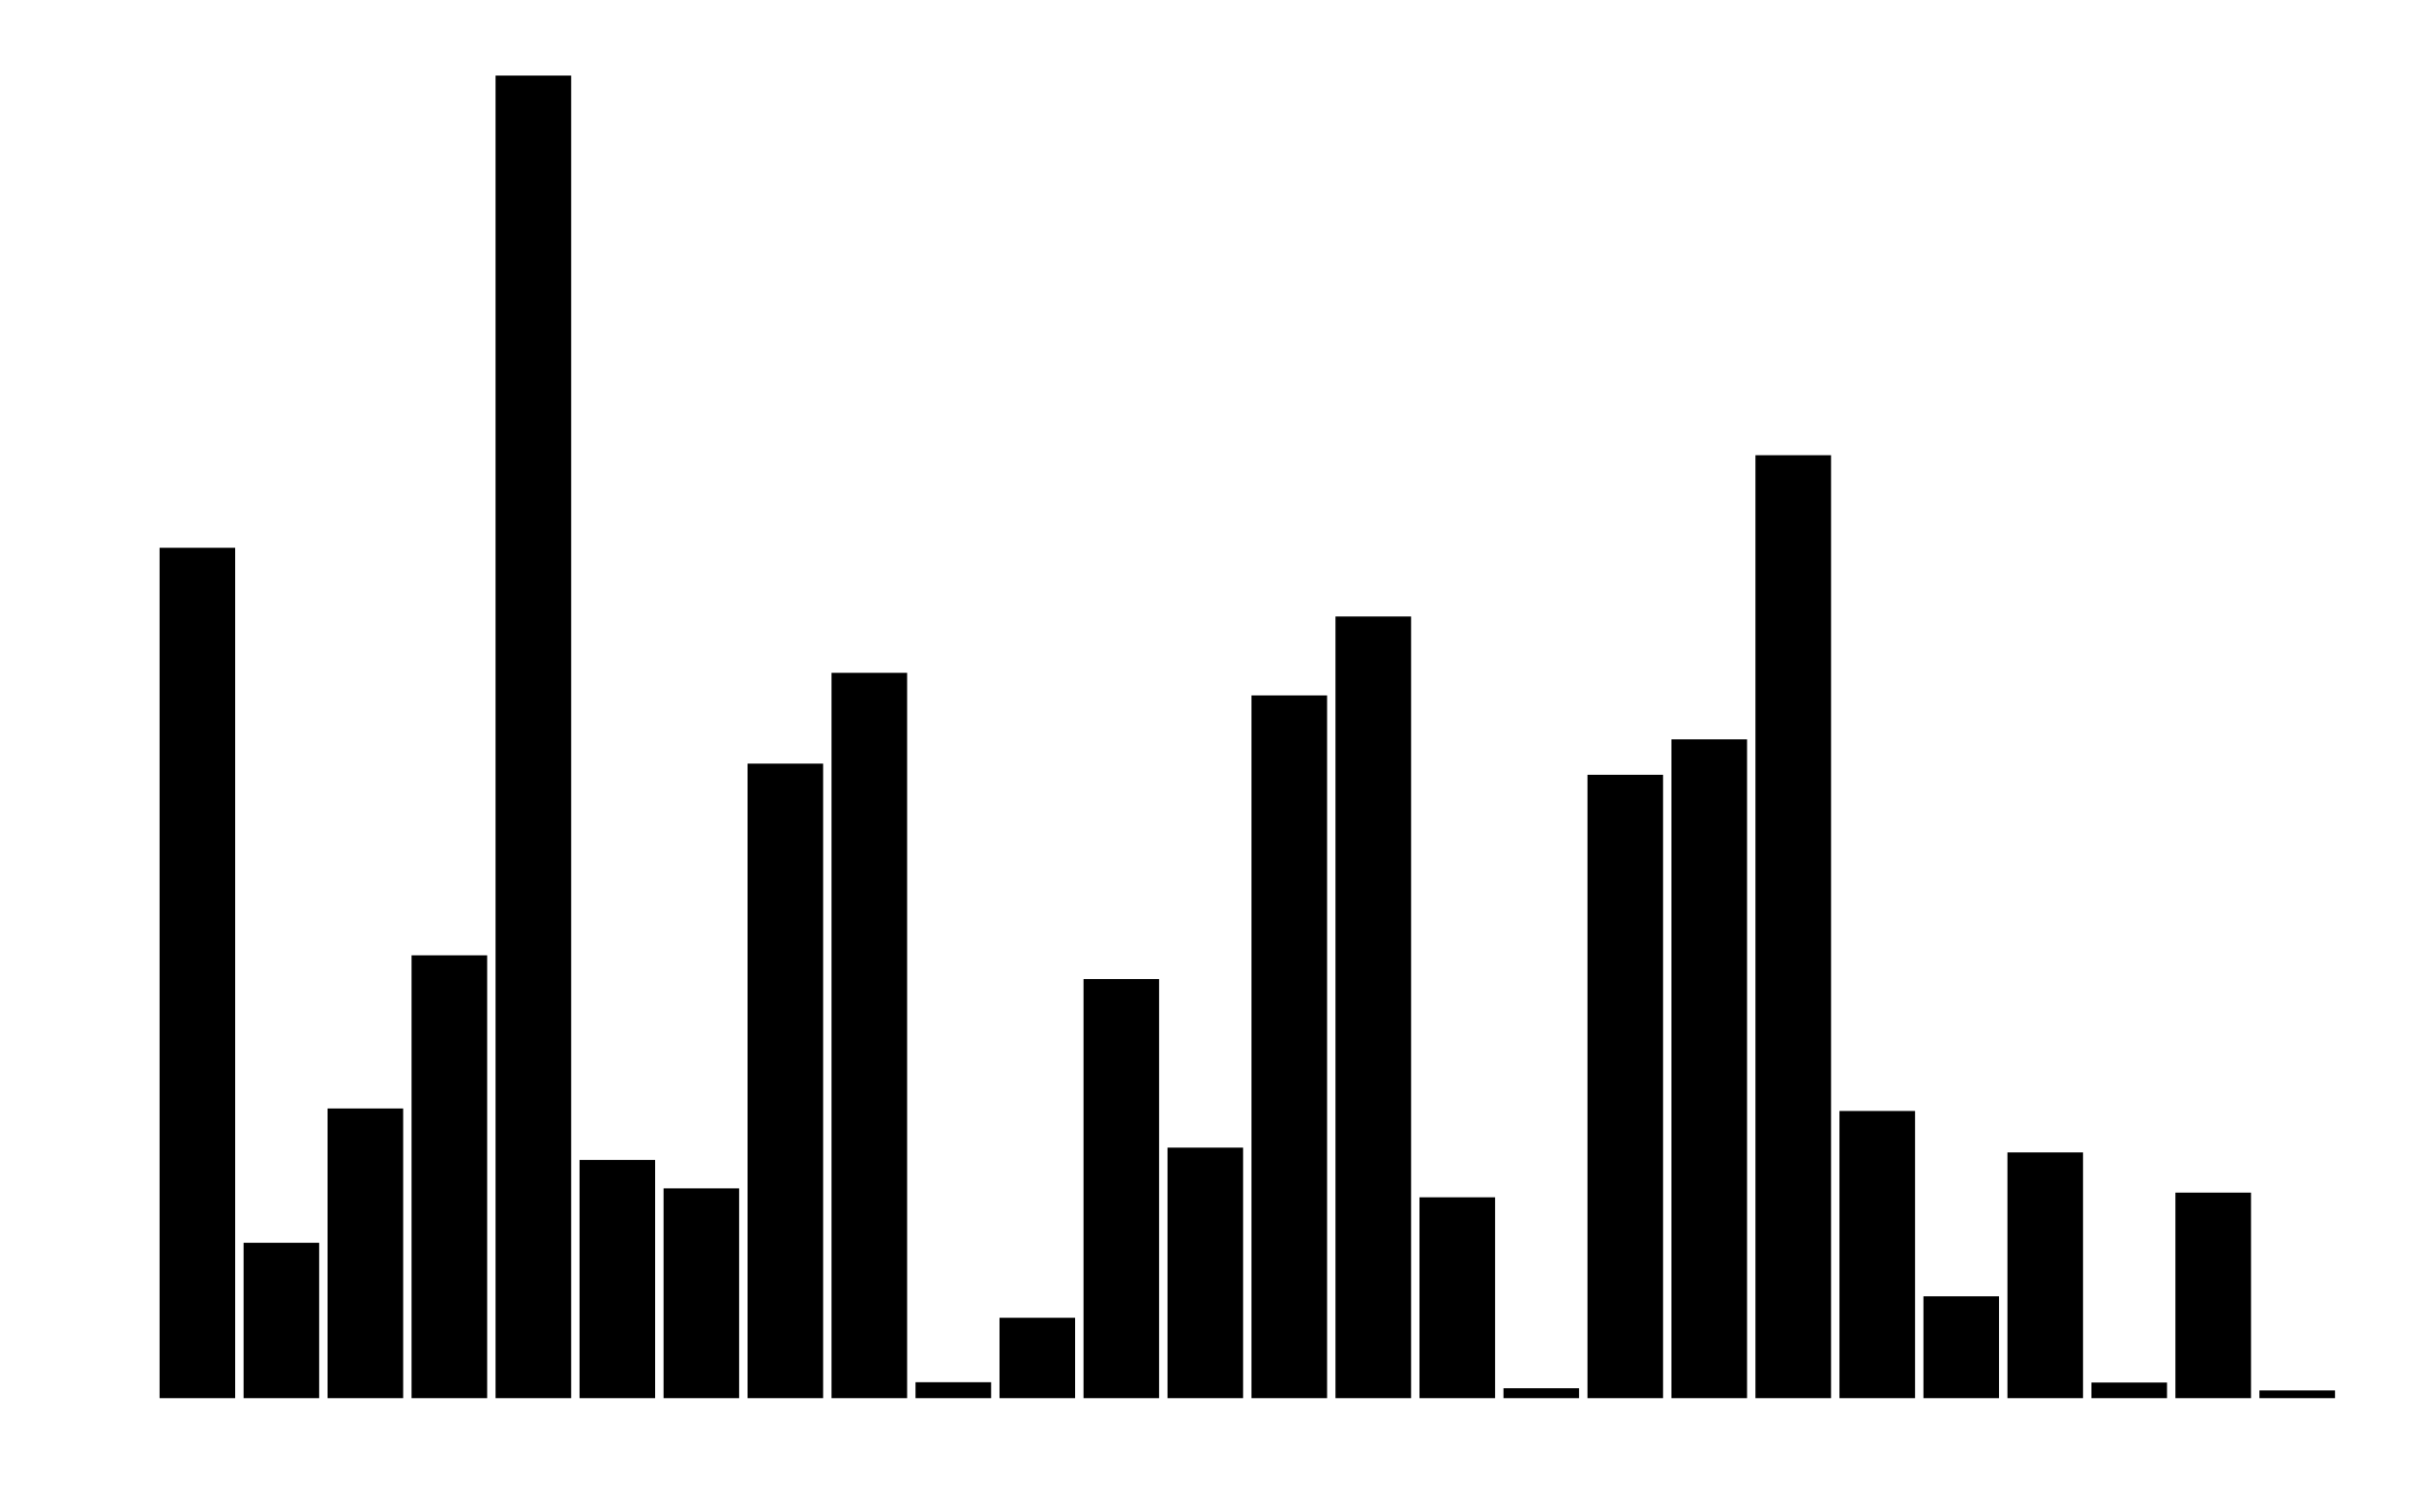
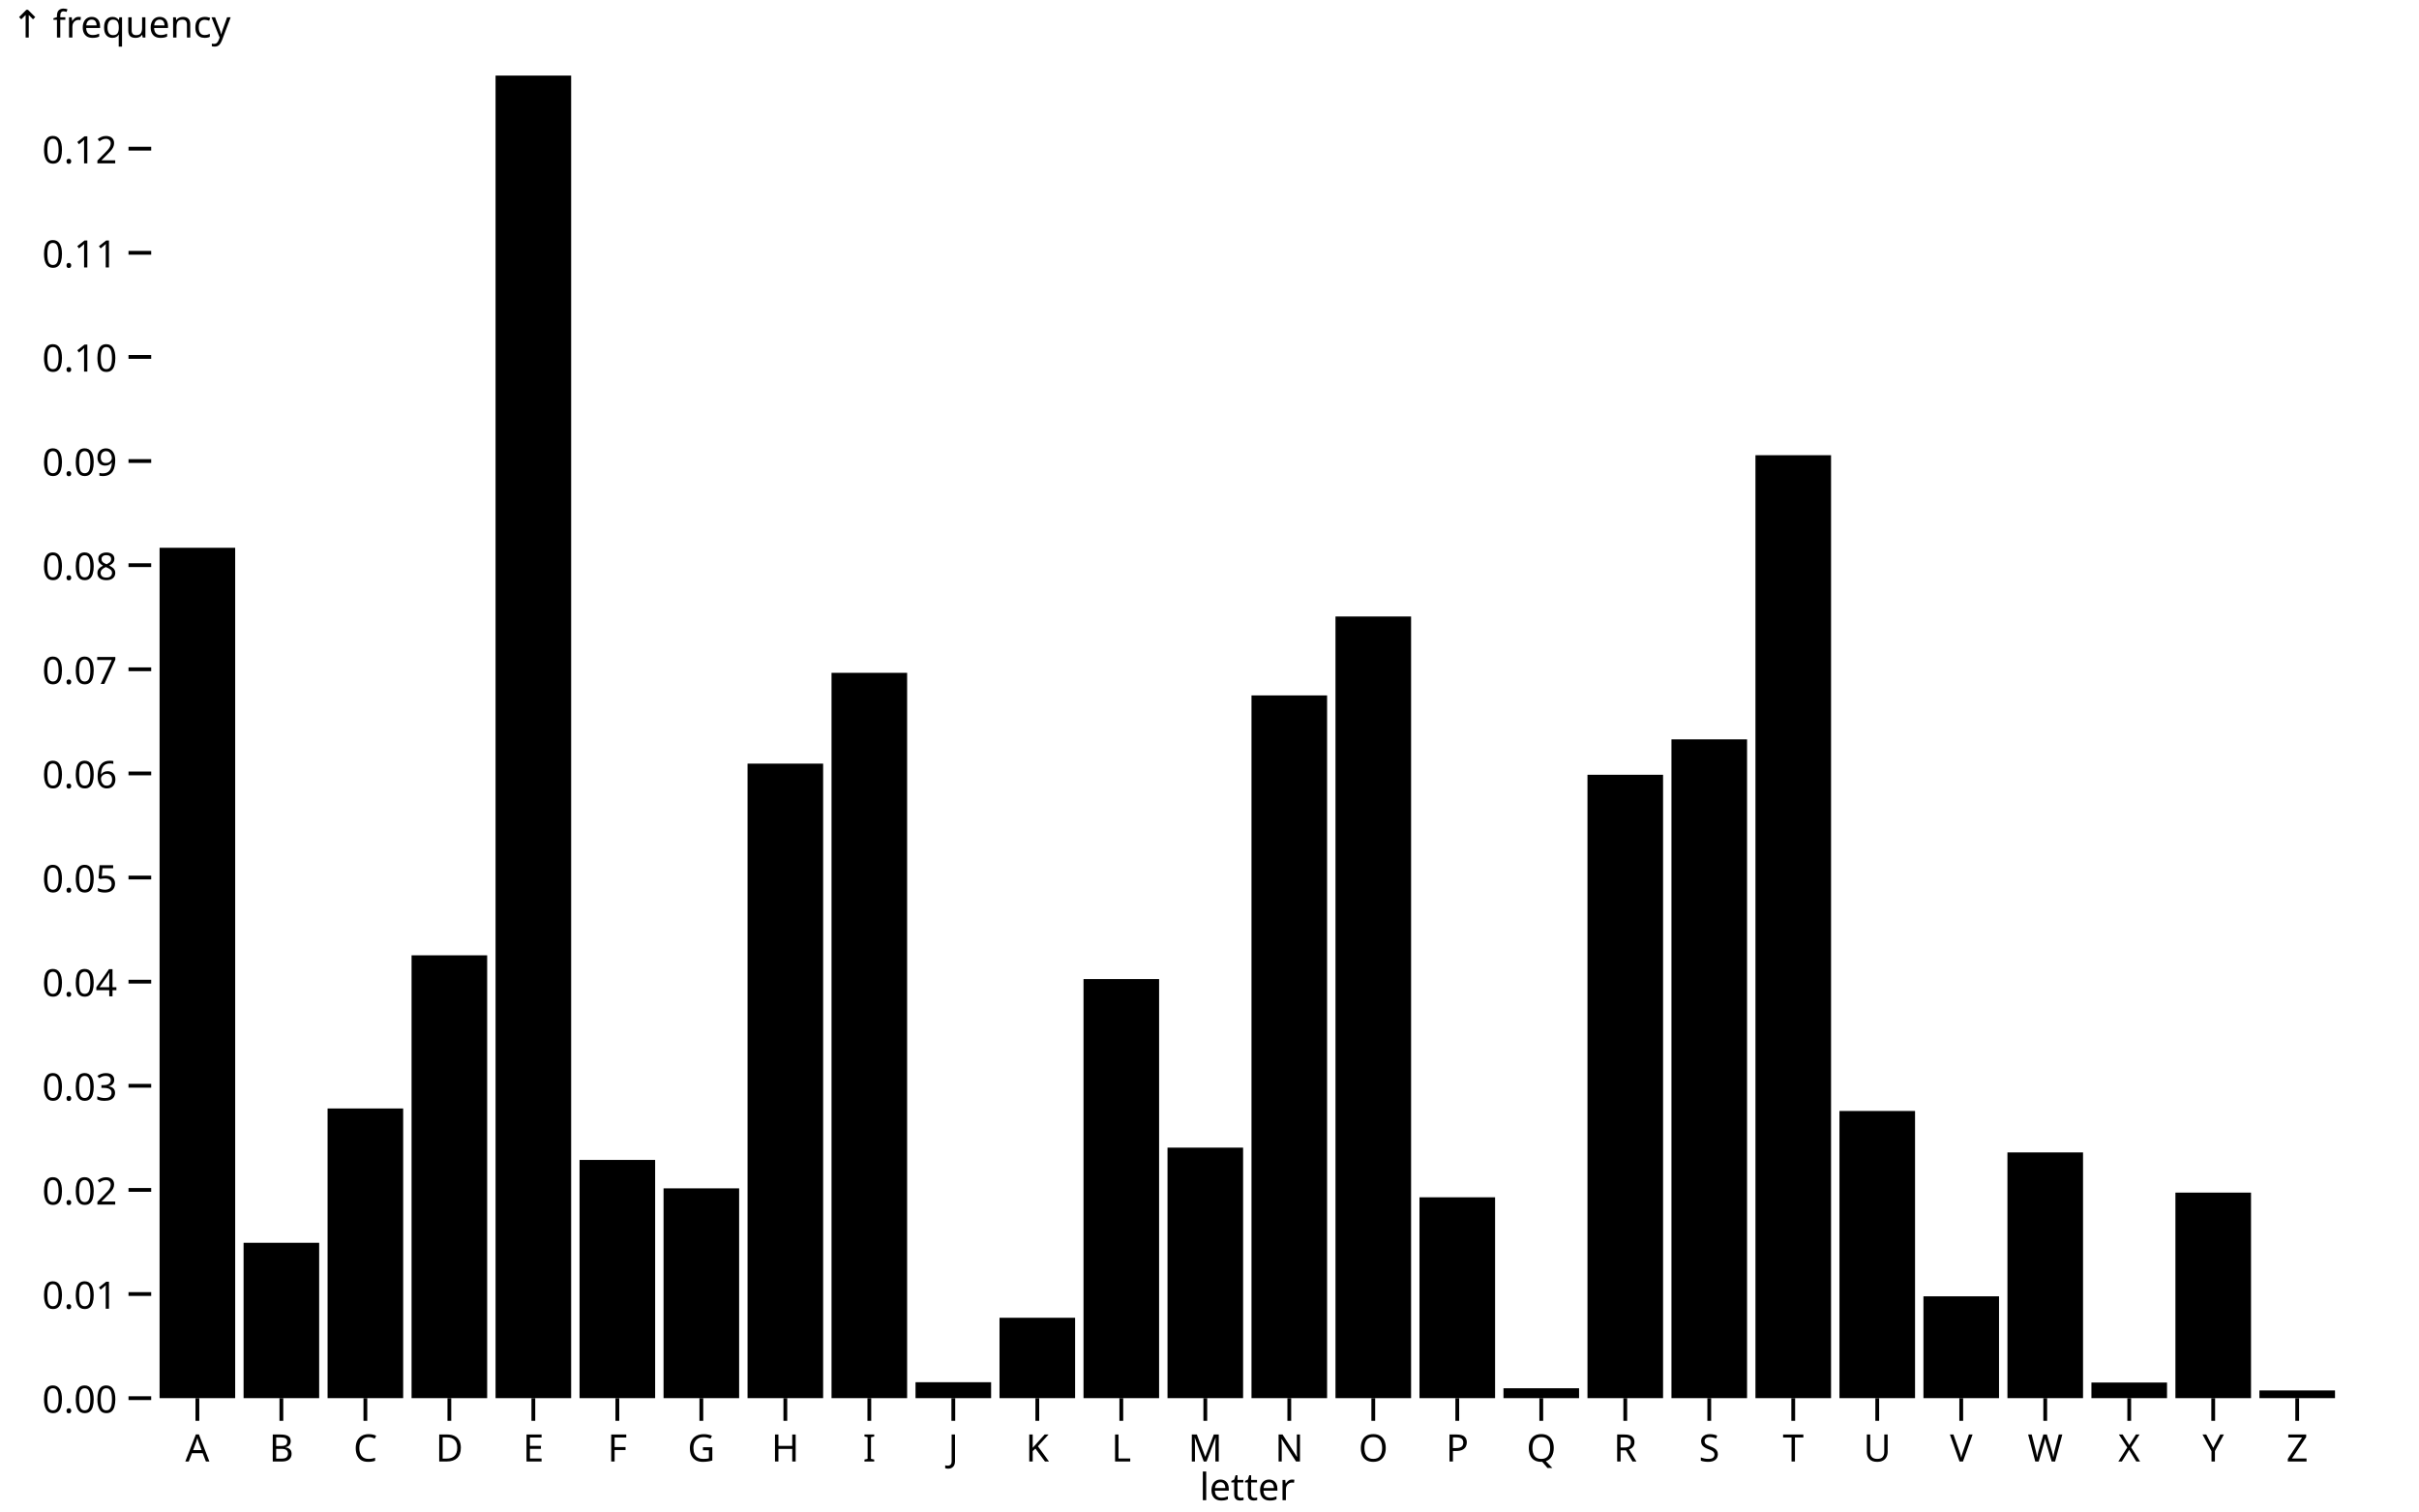
<svg xmlns="http://www.w3.org/2000/svg" width="640" height="400" viewBox="0 0 640 400">
  <rect x="131.111" y="20" width="20" height="350" />
  <rect x="464.444" y="120.464" width="20" height="249.536" />
  <rect x="42.222" y="144.961" width="20" height="225.039" />
  <rect x="353.333" y="163.147" width="20" height="206.853" />
  <rect x="220" y="178.054" width="20" height="191.946" />
  <rect x="331.111" y="184.033" width="20" height="185.967" />
  <rect x="442.222" y="195.661" width="20" height="174.339" />
  <rect x="197.778" y="202.082" width="20" height="167.918" />
  <rect x="420" y="205.03" width="20" height="164.97" />
  <rect x="108.889" y="252.81" width="20" height="117.19" />
  <rect x="286.667" y="259.092" width="20" height="110.908" />
  <rect x="86.667" y="293.343" width="20" height="76.657" />
  <rect x="486.667" y="294.004" width="20" height="75.996" />
  <rect x="308.889" y="303.703" width="20" height="66.297" />
  <rect x="531.111" y="304.971" width="20" height="65.029" />
  <rect x="153.333" y="306.955" width="20" height="63.045" />
  <rect x="175.556" y="314.477" width="20" height="55.523" />
  <rect x="575.556" y="315.607" width="20" height="54.393" />
  <rect x="375.556" y="316.847" width="20" height="53.153" />
  <rect x="64.444" y="328.888" width="20" height="41.112" />
  <rect x="508.889" y="343.051" width="20" height="26.949" />
  <rect x="264.444" y="348.728" width="20" height="21.272" />
  <rect x="242.222" y="365.784" width="20" height="4.216" />
  <rect x="553.333" y="365.867" width="20" height="4.133" />
  <rect x="397.778" y="367.382" width="20" height="2.618" />
  <rect x="597.778" y="367.961" width="20" height="2.039" />
+   <line x1="52.222" y1="370" x2="52.222" y2="376" stroke="currentColor" stroke-width="1" />
+   <line x1="74.444" y1="370" x2="74.444" y2="376" stroke="currentColor" stroke-width="1" />
+   <line x1="96.667" y1="370" x2="96.667" y2="376" stroke="currentColor" stroke-width="1" />
+   <line x1="118.889" y1="370" x2="118.889" y2="376" stroke="currentColor" stroke-width="1" />
+   <line x1="141.111" y1="370" x2="141.111" y2="376" stroke="currentColor" stroke-width="1" />
+   <line x1="163.333" y1="370" x2="163.333" y2="376" stroke="currentColor" stroke-width="1" />
+   <line x1="185.556" y1="370" x2="185.556" y2="376" stroke="currentColor" stroke-width="1" />
+   <line x1="207.778" y1="370" x2="207.778" y2="376" stroke="currentColor" stroke-width="1" />
+   <line x1="230" y1="370" x2="230" y2="376" stroke="currentColor" stroke-width="1" />
+   <line x1="252.222" y1="370" x2="252.222" y2="376" stroke="currentColor" stroke-width="1" />
+   <line x1="274.444" y1="370" x2="274.444" y2="376" stroke="currentColor" stroke-width="1" />
+   <line x1="296.667" y1="370" x2="296.667" y2="376" stroke="currentColor" stroke-width="1" />
+   <line x1="318.889" y1="370" x2="318.889" y2="376" stroke="currentColor" stroke-width="1" />
+   <line x1="341.111" y1="370" x2="341.111" y2="376" stroke="currentColor" stroke-width="1" />
+   <line x1="363.333" y1="370" x2="363.333" y2="376" stroke="currentColor" stroke-width="1" />
+   <line x1="385.556" y1="370" x2="385.556" y2="376" stroke="currentColor" stroke-width="1" />
+   <line x1="407.778" y1="370" x2="407.778" y2="376" stroke="currentColor" stroke-width="1" />
+   <line x1="430" y1="370" x2="430" y2="376" stroke="currentColor" stroke-width="1" />
+   <line x1="452.222" y1="370" x2="452.222" y2="376" stroke="currentColor" stroke-width="1" />
+   <line x1="474.444" y1="370" x2="474.444" y2="376" stroke="currentColor" stroke-width="1" />
+   <line x1="496.667" y1="370" x2="496.667" y2="376" stroke="currentColor" stroke-width="1" />
+   <line x1="518.889" y1="370" x2="518.889" y2="376" stroke="currentColor" stroke-width="1" />
+   <line x1="541.111" y1="370" x2="541.111" y2="376" stroke="currentColor" stroke-width="1" />
+   <line x1="563.333" y1="370" x2="563.333" y2="376" stroke="currentColor" stroke-width="1" />
+   <line x1="585.556" y1="370" x2="585.556" y2="376" stroke="currentColor" stroke-width="1" />
+   <line x1="607.778" y1="370" x2="607.778" y2="376" stroke="currentColor" stroke-width="1" />
+   <text x="52.222" y="379" font-family="system-ui, sans-serif" font-size="10" text-anchor="middle" dominant-baseline="text-before-edge" fill="currentColor">A</text>
+   <text x="74.444" y="379" font-family="system-ui, sans-serif" font-size="10" text-anchor="middle" dominant-baseline="text-before-edge" fill="currentColor">B</text>
+   <text x="96.667" y="379" font-family="system-ui, sans-serif" font-size="10" text-anchor="middle" dominant-baseline="text-before-edge" fill="currentColor">C</text>
+   <text x="118.889" y="379" font-family="system-ui, sans-serif" font-size="10" text-anchor="middle" dominant-baseline="text-before-edge" fill="currentColor">D</text>
+   <text x="141.111" y="379" font-family="system-ui, sans-serif" font-size="10" text-anchor="middle" dominant-baseline="text-before-edge" fill="currentColor">E</text>
+   <text x="163.333" y="379" font-family="system-ui, sans-serif" font-size="10" text-anchor="middle" dominant-baseline="text-before-edge" fill="currentColor">F</text>
+   <text x="185.556" y="379" font-family="system-ui, sans-serif" font-size="10" text-anchor="middle" dominant-baseline="text-before-edge" fill="currentColor">G</text>
+   <text x="207.778" y="379" font-family="system-ui, sans-serif" font-size="10" text-anchor="middle" dominant-baseline="text-before-edge" fill="currentColor">H</text>
+   <text x="230" y="379" font-family="system-ui, sans-serif" font-size="10" text-anchor="middle" dominant-baseline="text-before-edge" fill="currentColor">I</text>
+   <text x="252.222" y="379" font-family="system-ui, sans-serif" font-size="10" text-anchor="middle" dominant-baseline="text-before-edge" fill="currentColor">J</text>
+   <text x="274.444" y="379" font-family="system-ui, sans-serif" font-size="10" text-anchor="middle" dominant-baseline="text-before-edge" fill="currentColor">K</text>
+   <text x="296.667" y="379" font-family="system-ui, sans-serif" font-size="10" text-anchor="middle" dominant-baseline="text-before-edge" fill="currentColor">L</text>
+   <text x="318.889" y="379" font-family="system-ui, sans-serif" font-size="10" text-anchor="middle" dominant-baseline="text-before-edge" fill="currentColor">M</text>
+   <text x="341.111" y="379" font-family="system-ui, sans-serif" font-size="10" text-anchor="middle" dominant-baseline="text-before-edge" fill="currentColor">N</text>
+   <text x="363.333" y="379" font-family="system-ui, sans-serif" font-size="10" text-anchor="middle" dominant-baseline="text-before-edge" fill="currentColor">O</text>
+   <text x="385.556" y="379" font-family="system-ui, sans-serif" font-size="10" text-anchor="middle" dominant-baseline="text-before-edge" fill="currentColor">P</text>
+   <text x="407.778" y="379" font-family="system-ui, sans-serif" font-size="10" text-anchor="middle" dominant-baseline="text-before-edge" fill="currentColor">Q</text>
+   <text x="430" y="379" font-family="system-ui, sans-serif" font-size="10" text-anchor="middle" dominant-baseline="text-before-edge" fill="currentColor">R</text>
+   <text x="452.222" y="379" font-family="system-ui, sans-serif" font-size="10" text-anchor="middle" dominant-baseline="text-before-edge" fill="currentColor">S</text>
+   <text x="474.444" y="379" font-family="system-ui, sans-serif" font-size="10" text-anchor="middle" dominant-baseline="text-before-edge" fill="currentColor">T</text>
+   <text x="496.667" y="379" font-family="system-ui, sans-serif" font-size="10" text-anchor="middle" dominant-baseline="text-before-edge" fill="currentColor">U</text>
+   <text x="518.889" y="379" font-family="system-ui, sans-serif" font-size="10" text-anchor="middle" dominant-baseline="text-before-edge" fill="currentColor">V</text>
+   <text x="541.111" y="379" font-family="system-ui, sans-serif" font-size="10" text-anchor="middle" dominant-baseline="text-before-edge" fill="currentColor">W</text>
+   <text x="563.333" y="379" font-family="system-ui, sans-serif" font-size="10" text-anchor="middle" dominant-baseline="text-before-edge" fill="currentColor">X</text>
+   <text x="585.556" y="379" font-family="system-ui, sans-serif" font-size="10" text-anchor="middle" dominant-baseline="text-before-edge" fill="currentColor">Y</text>
+   <text x="607.778" y="379" font-family="system-ui, sans-serif" font-size="10" text-anchor="middle" dominant-baseline="text-before-edge" fill="currentColor">Z</text>
+   <text x="330" y="397" font-family="system-ui, sans-serif" font-size="10" text-anchor="middle" fill="currentColor">letter</text>
+   <line x1="40" y1="370" x2="34" y2="370" stroke="currentColor" stroke-width="1" />
+   <line x1="40" y1="342.445" x2="34" y2="342.445" stroke="currentColor" stroke-width="1" />
+   <line x1="40" y1="314.891" x2="34" y2="314.891" stroke="currentColor" stroke-width="1" />
+   <line x1="40" y1="287.336" x2="34" y2="287.336" stroke="currentColor" stroke-width="1" />
+   <line x1="40" y1="259.781" x2="34" y2="259.781" stroke="currentColor" stroke-width="1" />
+   <line x1="40" y1="232.226" x2="34" y2="232.226" stroke="currentColor" stroke-width="1" />
+   <line x1="40" y1="204.672" x2="34" y2="204.672" stroke="currentColor" stroke-width="1" />
+   <line x1="40" y1="177.117" x2="34" y2="177.117" stroke="currentColor" stroke-width="1" />
+   <line x1="40" y1="149.562" x2="34" y2="149.562" stroke="currentColor" stroke-width="1" />
+   <line x1="40" y1="122.008" x2="34" y2="122.008" stroke="currentColor" stroke-width="1" />
+   <line x1="40" y1="94.453" x2="34" y2="94.453" stroke="currentColor" stroke-width="1" />
+   <line x1="40" y1="66.898" x2="34" y2="66.898" stroke="currentColor" stroke-width="1" />
+   <line x1="40" y1="39.343" x2="34" y2="39.343" stroke="currentColor" stroke-width="1" />
+   <text x="31" y="370" font-family="system-ui, sans-serif" font-size="10" text-anchor="end" dominant-baseline="central" fill="currentColor">0.00</text>
+   <text x="31" y="342.445" font-family="system-ui, sans-serif" font-size="10" text-anchor="end" dominant-baseline="central" fill="currentColor">0.01</text>
+   <text x="31" y="314.891" font-family="system-ui, sans-serif" font-size="10" text-anchor="end" dominant-baseline="central" fill="currentColor">0.02</text>
+   <text x="31" y="287.336" font-family="system-ui, sans-serif" font-size="10" text-anchor="end" dominant-baseline="central" fill="currentColor">0.03</text>
+   <text x="31" y="259.781" font-family="system-ui, sans-serif" font-size="10" text-anchor="end" dominant-baseline="central" fill="currentColor">0.04</text>
+   <text x="31" y="232.226" font-family="system-ui, sans-serif" font-size="10" text-anchor="end" dominant-baseline="central" fill="currentColor">0.05</text>
+   <text x="31" y="204.672" font-family="system-ui, sans-serif" font-size="10" text-anchor="end" dominant-baseline="central" fill="currentColor">0.06</text>
+   <text x="31" y="177.117" font-family="system-ui, sans-serif" font-size="10" text-anchor="end" dominant-baseline="central" fill="currentColor">0.07</text>
+   <text x="31" y="149.562" font-family="system-ui, sans-serif" font-size="10" text-anchor="end" dominant-baseline="central" fill="currentColor">0.08</text>
+   <text x="31" y="122.008" font-family="system-ui, sans-serif" font-size="10" text-anchor="end" dominant-baseline="central" fill="currentColor">0.09</text>
+   <text x="31" y="94.453" font-family="system-ui, sans-serif" font-size="10" text-anchor="end" dominant-baseline="central" fill="currentColor">0.10</text>
+   <text x="31" y="66.898" font-family="system-ui, sans-serif" font-size="10" text-anchor="end" dominant-baseline="central" fill="currentColor">0.11</text>
+   <text x="31" y="39.343" font-family="system-ui, sans-serif" font-size="10" text-anchor="end" dominant-baseline="central" fill="currentColor">0.12</text>
+   <text x="3" y="3" font-family="system-ui, sans-serif" font-size="10" text-anchor="start" dominant-baseline="text-before-edge" fill="currentColor">↑ frequency</text>
</svg>
